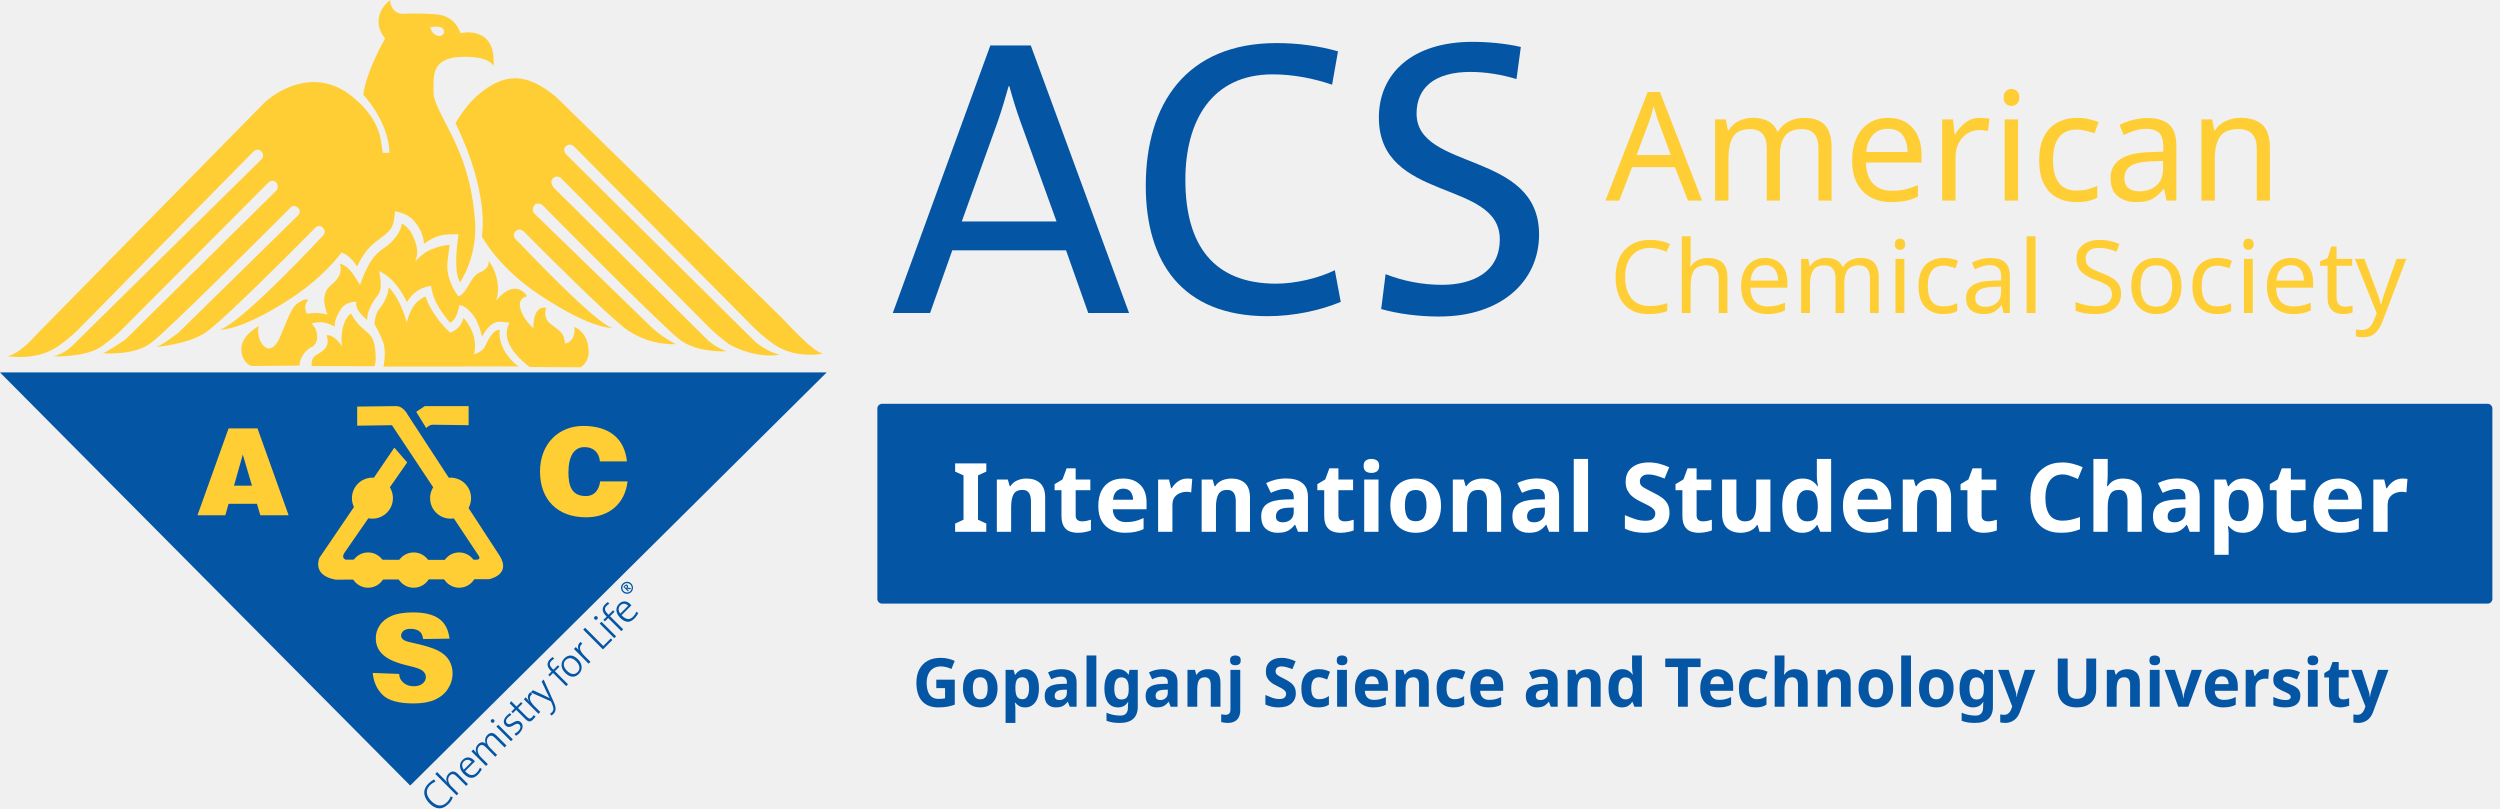
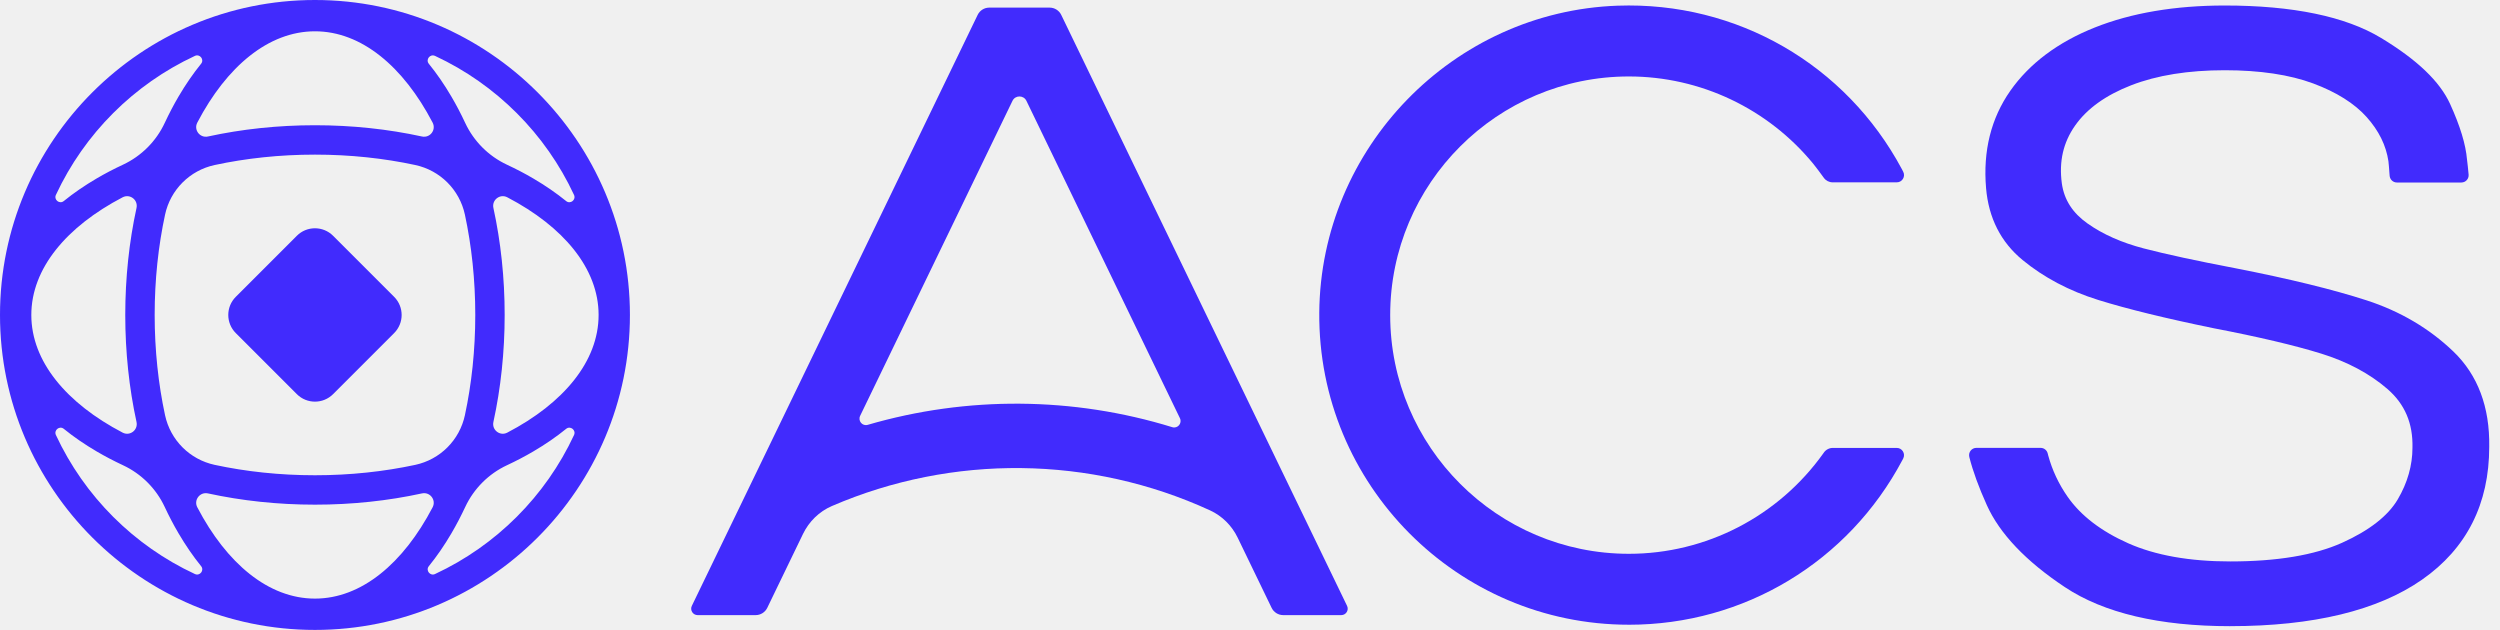
- <svg xmlns="http://www.w3.org/2000/svg" id="Layer_2" data-name="Layer 2" viewBox="0 0 409.81 132.5">
-   <defs>
-     <style>
-       .cls-1, .cls-2, .cls-3, .cls-4 {
-         stroke-width: 0px;
-       }
- 
-       .cls-1, .cls-2, .cls-5 {
-         fill: #0455a4;
-       }
- 
-       .cls-1, .cls-3 {
-         fill-rule: evenodd;
-       }
- 
-       .cls-3, .cls-4, .cls-6, .cls-7 {
-         fill: #ffce34;
-       }
- 
-       .cls-5 {
-         font-family: Poppins-Bold, Poppins;
-         font-size: 11.06px;
-         font-weight: 700;
-       }
- 
-       .cls-8 {
-         fill: #fff;
-         font-family: Poppins-SemiBold, Poppins;
-         font-size: 15.72px;
-         font-weight: 600;
-       }
- 
-       .cls-6 {
-         font-size: 24.83px;
-       }
- 
-       .cls-6, .cls-7 {
-         font-family: Poppins-Medium, Poppins;
-         font-weight: 500;
-       }
- 
-       .cls-7 {
-         font-size: 16.55px;
-       }
-     </style>
-   </defs>
-   <g id="Layer_1-2" data-name="Layer 1">
-     <g>
-       <rect class="cls-2" x="143.82" y="66.19" width="264.74" height="32.76" rx=".78" ry=".78" />
-       <g>
-         <g>
-           <polygon class="cls-1" points="0 61.05 135.51 61.05 67.24 128.77 0 61.05" />
-           <path class="cls-4" d="m61.37,60.03l-10.25-.02s-.31-1.17.7-1.8,2.41-1.29,1.71-3.24c0,0,1.05-.38,2.54,1.81,0,0-.27-1.52.18-3.25.41-1.61,1.29-2.14,1.29-2.14,0,0,.62,1.29,1.78,2.32,1.41,1.25,1.96,1.46,2.19,3.65.24,2.19-.14,2.68-.14,2.68Z" />
-           <path class="cls-4" d="m73.76,54.52s1.68-.38,2.22-2.4c0,0,2.52,2.45,1.74,5.96,0,0,1.4-.44,1.78-1.27.78-1.72,1.58-2.85,2.43-2.73,0,0-.38,1.7,1,3.79,1.15,1.74,2.14,2.2,2.14,2.2l-22.21.02s.55-2.34-.08-4.06c-.63-1.72-1.35-2.77-1.35-2.77-.08-.63.18-2,.8-2.7.63-.7,1.44-2.25,1.47-3.47,0,0,1.77,1.45,2.99,5.81,0,0,.4-2.12,1.64-3.36.66-.65,1.43-.94,1.43-.94,0,0,.75,2.82,4.01,5.92Z" />
-           <path class="cls-4" d="m76.83,66.57h-7.19l-1.41.94,1.64,2.66s.47-.55,1.09-.55,5.86.08,5.86.08v-3.12Z" />
-           <g>
-             <path class="cls-4" d="m58.55,66.65v3.13l5.7-.08,14.22,21.41s.39.55-.23.63c-.63.08-21.57,0-21.57,0,0,0-.78-.24-.23-1.09s10.31-14.85,10.31-14.85l-2.11-2.42-12.27,18.05s-1.33,2.89,2.66,3.59l25.16-.08s3.67-.7,1.72-3.83l-15.08-23.13s-.7-1.41-1.88-1.41-6.41.08-6.41.08Z" />
-             <circle class="cls-4" cx="61.05" cy="81.66" r="3.36" />
-             <circle class="cls-4" cx="73.86" cy="81.66" r="3.36" />
-             <path class="cls-4" d="m64.92,93.45c0-1.6,1.29-2.89,2.89-2.89s2.89,1.29,2.89,2.89-1.29,2.89-2.89,2.89-2.89-1.3-2.89-2.89Z" />
-             <path class="cls-4" d="m72.38,93.45c0-1.6,1.29-2.89,2.89-2.89s2.89,1.29,2.89,2.89-1.29,2.89-2.89,2.89-2.89-1.3-2.89-2.89Z" />
-             <path class="cls-4" d="m57.45,93.45c0-1.6,1.29-2.89,2.89-2.89s2.89,1.29,2.89,2.89-1.29,2.89-2.89,2.89-2.89-1.29-2.89-2.89Z" />
-           </g>
-           <path class="cls-4" d="m61.05,110.31l4.38.16c.09.69.14.79.42,1.14.46.58,1.12.88,1.97.88.64,0,1.13-.15,1.47-.45.34-.3.52-.64.52-1.04s-.16-.71-.49-1.01c-.33-.29-1.09-.57-2.28-.84-1.96-.44-3.35-1.02-4.18-1.75-.84-.73-1.26-1.66-1.26-2.79,0-.74.21-1.44.65-2.1.43-.66,1.08-1.18,1.94-1.55.86-.38,2.05-.57,3.55-.57,1.84,0,3.25.34,4.22,1.03.97.68,1.54,1.78,1.73,3.27l-4.33.06c-.11-.65-.22-.94-.57-1.23-.36-.3-.85-.44-1.48-.44-.52,0-.91.11-1.17.33-.26.22-.39.49-.39.8,0,.23.11.44.33.62.21.19.71.37,1.5.53,1.95.42,3.35.84,4.19,1.27.84.43,1.46.96,1.84,1.6.38.64.58,1.35.58,2.14,0,.92-.26,1.78-.77,2.56-.51.78-1.23,1.37-2.15,1.78-.92.4-2.08.6-3.47.6-2.45,0-4.15-.47-5.1-1.42-.94-.95-1.48-2.14-1.6-3.6Z" />
-           <path class="cls-4" d="m74.67,20.18s1.58-2.78,3.53-4.48c4.48-3.92,8.18-3.81,13,.23l36.89,36.1c1.79,1.85,5.16,5.55,6.78,5.94,0,0-3.2.71-6.45-.67-2.61-1.11-5.77-4.54-5.77-4.54l-28.43-28.63s-.68-.85-1.44-.17c-.74.66.11,1.44.11,1.44l30.96,30.67s1.88,1.59,3.91,2.07c0,0-3.44.83-8.13-1.63,0,0-1.93-1.38-3.42-2.86-1.48-1.48-24.28-24.48-24.28-24.48,0,0-.69-.57-1.3.07-.64.67.21,1.6.21,1.6l24.99,24.72s1.27,1.34,3.29,2.02c0,0-4.66.31-7.55-1.8-2.89-2.11-22.67-22.19-22.67-22.19,0,0-.85-.55-1.32.08-.47.62-.08,1.25-.08,1.25l19.3,18.72s1.65,1.59,3.95,2.77c0,0-3.79.34-7.66-2.13-2.98-1.9-16.95-16.06-16.95-16.06,0,0-.87-1.14-1.69-.25-.72.78.51,1.66.51,1.66,0,0,13.3,14.15,15.54,14.09,0,0-3.07.56-11.98-5.33-6.94-4.58-9.53-9.64-9.53-9.64,0,0,1.4-6.84-4.32-18.55Z" />
-           <path class="cls-3" d="m95.98,81.31c-2.37,0-2.8-1.87-2.8-3.87,0-2.75.99-4.15,2.63-4.15,1.46,0,2.39.86,2.53,2.34h4.43c-.38-3.66-2.81-5.81-7.16-5.81-3.97,0-7.09,2.87-7.09,7.47s2.85,7.51,7.55,7.51c3.75,0,6.38-2.21,6.8-5.89h-4.49c-.18,1.36-.89,2.41-2.39,2.41Z" />
-           <path class="cls-3" d="m37.47,70.22l-5.1,14.24h4.57l.53-1.88h4.65l.55,1.88h4.64l-5.1-14.24h-4.74Zm.89,9.39l1.44-5.1,1.5,5.1h-2.95Z" />
-           <path class="cls-3" d="m80.08,42.72s.4,1.17-1.48,1.97c-1.57.67-1.95,3.34-3.44,3.92,0,0-1.92-2.36-1.84-5.17.02-.78.39-3.28.39-3.28,0,0-1.72,0-3.75,1.09-.78.42-1.95,1.64-1.95,1.64,0,0,.59-1.09.32-2.3-.76-3.39-2.49-3.94-2.49-3.94,0,0,.06,1-1.19,2.49-1.25,1.49-1.54,1.14-3.03,2.63-1.48,1.48-2.6,4.95-2.6,4.95,0,0-.65-1.08-1.13-1.77-1.1-1.59-2.23-1.74-2.23-1.74,0,0,.99,1.64-1.41,3.54-2.1,1.65-.54,4.82-.54,4.82,0,0-1.52-.47-3.38-.14,0,0-.22-.18-.31-1.02-.06-.56.49-1.26.49-1.26,0,0-.35-.33-1.53.43-.89.58-1.24,1.24-2.46,4.18-.67,1.61-1.19,3.36-2.58,3.36,0,0-.86-.19-1.33-1.37-.55-1.38-.16-2.31-.16-2.31,0,0-2.89,1.48-2.89,3.75s1.64,2.81,1.64,2.81l7.91-.07c0-1.56,1.29-2.82,2.17-3.14.2-.07.64-.61.7-1.33.14-1.64-.94-2.42-.94-2.42,2.21-.71,3.83.55,3.83.55-.08-.94.34-1.83.94-2.82.87-1.43,2.61-1.31,2.61-1.31-.37,1.37,1.76,2.99,1.76,2.99,0-1.48.89-2.99,1.76-4.05.96-1.18.19-3.95.19-3.95,2.89,1.17,4.57,5.1,4.57,5.1,1.47-2.58,3.96-2.67,3.96-2.67,0,0,.15,1.41.94,2.91.84,1.58,2.17,3.11,2.17,3.11,1.26-.55,1.5-2.87,1.5-2.87,0,0,.99-.16,2.42,1.81.85,1.17,1.34,3.38,1.34,3.38,0,0,1.12-2.61,3.02-2.48.86.06,1.49.16,1.49.16,0,0-.47.62-.47,1.87,0,2.74,3.75,5.39,3.75,5.39l8.36.05s1.31-.69,1.31-2.56c0-3.23-2.33-4.06-2.33-4.06.23,2.58-1.56,2.73-1.56,2.73,0,0,0-.88-.39-1.51-.39-.63-1.17-1.08-2.03-1.78-1.29-1.06-.63-2.58-.63-2.58-2.32-.41-2.11,3.36-2.11,3.36,0,0-1.74-1.46-2.17-3.37-.37-1.68,1.12-1.87,1.12-1.87,0,0-.65-1.35-2.21-1.23-1.48.12-2.83,1.93-2.83,1.93,1.07-3.68-1.29-6.58-1.29-6.58Z" />
-           <path class="cls-3" d="m72.77,5.4s-.37.96-1.48.26c-.62-.39-.76-1.21-.76-1.21,0,0,.8-.16,1.56-.03.52.09.81.6.68.98l2.69.03s-.67-2.85-4.03-3.09c-3.36-.23-5.16-.08-5.16-.08,0,0-1.25.16-1.88-.86-.63-1.02-.39-1.41-.39-1.41,0,0-1.95,1.25-1.95,3.59,0,1.56,1.09,2.73,1.09,2.73,0,0-3.05,5.16-3.59,9.22,0,0,4.14,4.3,4.3,9.53h-1.09c-.39-1.49.13-5.04-5-9.22-5.44-4.43-11.22-1.86-14.39.96L6.08,54.74s-2.95,3.45-4.89,3.63c0,0,3.48.66,6.72-.72,2.61-1.11,5.66-4.39,5.66-4.39l27.93-28.38s.68-.75,1.36-.05c.64.67-.03,1.32-.03,1.32l-30.73,30.28s-1.34,1.52-3.37,2c0,0,5.39.16,7.85-1.61,0,0,1.88-1.28,3.36-2.76,1.48-1.48,24.22-24.3,24.22-24.3,0,0,.82-.38,1.21.25.39.63-.04,1.2-.04,1.2l-24.77,24.44s-3.28,2.25-3.75,2.25c0,0,5,.47,7.89-1.64,2.89-2.11,23.03-22.34,23.03-22.34,0,0,.6-.48,1.21.25.5.6-.11,1.16-.11,1.16l-19.51,19.14s-3.05,2.42-3.91,2.42c0,0,5.16-.39,8.13-2.27,2.99-1.89,18.21-17.35,18.21-17.35,0,0,.53-.54,1.13,0,.7.61.13,1.28.13,1.28,0,0-13.45,14.51-17,15.49,0,0,3.4.35,11.98-5.33,5.25-3.47,7.98-7.3,7.98-7.3,0,0,1.17.16,2.58,2.27,0,0,1.02-2.5,2.97-3.99,1.95-1.48,1.64-1.17,2.42-2.03.78-.86.79-3,.79-3,0,0,2.19.13,3.52,2,1.33,1.87,1.24,3.32,1.24,3.32,0,0,1.71-1.4,3.67-1.53,1.17-.08,2-.05,2-.05,0,0-.28,1.93-.36,3.57-.16,3.36.63,4.3.63,4.3,0,0,2.97-4.3,2.42-10.39-.55-6.1-1.95-10.24-4.45-15-2.5-4.77-2.34-4.85-2.34-6.88,0-2.27.23-4.61,4.84-4.69,4.61-.08,5,1.56,5,1.56h0c.49-6.91-5.43-5.43-5.43-5.43l-2.7-.03Z" />
-         </g>
-         <g>
-           <path class="cls-2" d="m73.45,131.84c-.97.97-2.05.85-3.04-.14-.96-.97-1.27-2.17-.15-3.28.25-.25.57-.49.89-.66l.23.34c-.33.16-.65.38-.92.65-.83.83-.52,1.81.24,2.57.87.87,1.76.99,2.59.17.26-.26.49-.64.6-.96l.33.2c-.14.37-.4.77-.75,1.12Z" />
-           <path class="cls-2" d="m76.41,128.82l-1.55-1.55c-.4-.4-.74-.53-1.12-.15-.45.45-.33,1.21.27,1.81l1.14,1.14-.3.3-3.5-3.51.3-.3,1.2,1.21c.16.16.35.37.44.52h.01c-.23-.51-.16-1.06.26-1.48.55-.55,1.06-.38,1.49.05l1.66,1.67-.3.3h0Z" />
-           <path class="cls-2" d="m77.86,124.8l-1.62,1.62c.73.79,1.34.81,1.89.25.23-.23.42-.52.54-.81l.31.2c-.14.32-.36.64-.66.94-.7.7-1.46.69-2.3-.15-.71-.71-.85-1.63-.2-2.27.65-.65,1.37-.47,1.88.05.03.03.09.09.16.18Zm-1.83.02c-.36.35-.36.86,0,1.35l1.29-1.29c-.39-.41-.9-.45-1.29-.06Z" />
-           <path class="cls-2" d="m82.72,122.53l-1.55-1.55c-.38-.39-.73-.54-1.1-.17-.39.39-.37,1.15.29,1.81l1.13,1.13-.3.3-1.55-1.56c-.34-.34-.7-.56-1.09-.17-.42.42-.32,1.19.29,1.81l1.13,1.13-.3.3-2.39-2.39.31-.31c.17.17.39.42.51.6h.02c-.23-.51-.15-1.06.26-1.46.57-.57,1.09-.25,1.26-.08-.14-.31-.25-.93.25-1.43.45-.45.94-.47,1.48.06l1.66,1.66-.3.3Z" />
-           <path class="cls-2" d="m80.97,118.4c-.12.12-.31.12-.43,0s-.12-.31,0-.43.31-.12.43,0c.12.12.12.31,0,.43Zm2.79,3.1l-2.39-2.39.3-.3,2.39,2.39-.3.3Z" />
-           <path class="cls-2" d="m85.18,120.15c-.18.18-.4.36-.6.47l-.24-.33c.21-.1.45-.27.63-.45.36-.36.45-.78.18-1.05-.62-.62-1.44.98-2.3.12-.39-.39-.37-1,.22-1.59.15-.15.36-.32.53-.43l.22.3c-.19.11-.39.24-.56.41-.37.37-.4.71-.15.96.62.62,1.46-.97,2.29-.14.41.41.37,1.11-.24,1.72Z" />
-           <path class="cls-2" d="m87.39,117.94c-.47.47-.81.39-1.29-.09l-1.49-1.49-.54.54-.24-.24.54-.54-.81-.81.22-.38.89.89.74-.73.24.24-.74.73,1.34,1.34c.46.46.65.49.95.19.12-.12.23-.25.29-.37l.3.22c-.1.16-.26.36-.41.5Z" />
-           <path class="cls-2" d="m87.24,113.78c-.63.46-.46,1.15.37,1.98l.95.95-.3.3-2.39-2.39.31-.31c.17.17.39.43.56.69h.01c-.26-.45-.39-1.08.2-1.53l.28.31Z" />
-           <path class="cls-2" d="m90.75,115.01c.45,1.01.45,1.55-.08,2.08-.08.08-.19.16-.27.21l-.24-.31c.1-.05.23-.15.31-.23.28-.28.35-.63.02-1.38l-.18-.41-3.31-1.47.36-.36,2.01.94c.3.14.51.25.73.37h0c-.11-.19-.3-.58-.48-.97l-.83-1.76.33-.33,1.63,3.63Z" />
-           <path class="cls-2" d="m90.83,107.99c-.16.09-.32.21-.44.34-.39.39-.33.79.16,1.28l.17.17.74-.73.24.24-.74.73,2.15,2.15-.3.3-2.15-2.15-.55.55-.24-.24.55-.55-.16-.16c-.67-.67-.64-1.32-.09-1.87.14-.14.28-.25.44-.35l.23.29Z" />
-           <path class="cls-2" d="m94.89,110.47c-.64.63-1.43.65-2.26-.19-.67-.67-.83-1.64-.12-2.36.56-.56,1.35-.73,2.24.16.7.7.84,1.69.14,2.39Zm-2.17-2.27c-.39.39-.47,1.07.2,1.74s1.28.72,1.77.23c.39-.39.46-1.06-.24-1.76-.6-.6-1.22-.71-1.73-.2Z" />
-           <path class="cls-2" d="m98.84,106.46l-3.24-3.25.31-.31,2.98,2.99,1.24-1.24.25.26-1.55,1.55Z" />
-           <path class="cls-2" d="m97.9,101.51c-.12.12-.31.12-.43,0s-.12-.31,0-.43.31-.12.43,0c.12.12.12.31,0,.43Zm2.79,3.1l-2.39-2.39.3-.3,2.39,2.39-.3.3Z" />
-           <path class="cls-2" d="m99.87,98.98c-.16.09-.32.21-.44.34-.4.39-.33.79.16,1.28l.17.17.74-.73.24.24-.74.73,2.15,2.15-.3.3-2.15-2.15-.55.55-.24-.24.55-.55-.16-.16c-.67-.67-.64-1.32-.09-1.87.14-.14.28-.25.44-.35l.23.29Z" />
-           <path class="cls-2" d="m103.51,99.22l-1.62,1.62c.73.79,1.34.81,1.89.25.23-.23.42-.52.53-.81l.31.2c-.14.32-.36.64-.66.94-.7.7-1.46.69-2.3-.15-.71-.71-.85-1.63-.2-2.27.65-.65,1.37-.47,1.88.05.03.03.09.09.16.18Zm-1.83.02c-.36.36-.36.86,0,1.35l1.29-1.29c-.39-.41-.9-.45-1.29-.06Z" />
-           <path class="cls-2" d="m103.48,97.05c-.39.39-1,.39-1.39,0s-.39-1.01,0-1.39,1-.39,1.39,0c.38.38.37,1.02,0,1.39Zm-1.24-1.24c-.3.3-.3.78,0,1.08s.79.31,1.09.01.3-.78,0-1.08c-.3-.3-.79-.32-1.09-.01Zm1.05.8l-.55-.13h0s.34.35.34.35l-.13.13-.77-.77.23-.23c.18-.18.33-.17.45-.06.13.13.13.29.02.42.04,0,.11.02.18.03l.4.09-.17.17Zm-.8-.53l-.09.09.23.24.05-.05c.12-.12.1-.23.03-.29-.07-.07-.14-.07-.23.02Z" />
-           <path class="cls-2" d="m95.45,105.53c-.63.46-.46,1.16.38,2l.96.96-.31.3-2.4-2.41.31-.31c.17.17.43.4.6.66l-.02.03c-.27-.45-.39-1.08.21-1.54l.28.31Z" />
-         </g>
-       </g>
-       <text class="cls-8" transform="translate(156.07 87.18)">
-         <tspan x="0" y="0">International Student Chapter</tspan>
-       </text>
-       <g>
-         <g>
-           <path class="cls-2" d="m178.39,51.31l-3.64-10.27h-18.65l-3.64,10.27h-6.11l15.99-43.86h6.63l16.11,43.86h-6.69Zm-11.05-31.19c-.78-2.14-1.36-4.09-1.88-5.98h-.13c-.52,1.88-1.1,3.83-1.82,5.91l-5.85,16.25h15.53l-5.85-16.18Z" />
-           <path class="cls-2" d="m207.77,51.83c-14.1,0-19.95-8.97-19.95-21.38,0-13.39,6.63-23.39,21.44-23.39,3.38,0,6.95.45,10.07,1.36l-.97,5.46c-3.05-1.04-6.43-1.69-9.75-1.69-10.01,0-14.3,7.67-14.3,17.28,0,10.79,4.68,17.03,14.88,17.03,3.18,0,7.02-.91,9.62-2.21l.97,5.2c-3.31,1.37-7.6,2.34-12.02,2.34Z" />
-           <path class="cls-2" d="m236.03,51.89c-3.57,0-6.89-.46-9.62-1.23l.72-5.72c2.79,1.1,5.98,1.75,9.23,1.75,5.07,0,9.49-2.08,9.49-7.47,0-9.88-19.82-5.98-19.82-19.95,0-7.21,5.46-12.41,15.34-12.41,2.54,0,5.46.26,7.93.84l-.71,5.26c-2.34-.71-5-1.17-7.54-1.17-5.98,0-8.84,2.66-8.84,6.82,0,9.49,20.08,6.04,20.08,19.82,0,7.86-6.43,13.45-16.25,13.45Z" />
-         </g>
-         <text class="cls-6" transform="translate(263.17 32.88)">
-           <tspan x="0" y="0">American</tspan>
-         </text>
-         <text class="cls-7" transform="translate(263.82 51.31)">
-           <tspan x="0" y="0">Chemical Society</tspan>
-         </text>
-       </g>
-       <text class="cls-5" transform="translate(149.6 115.85) scale(.97 1)">
-         <tspan x="0" y="0">Gopalganj Science and Technology University</tspan>
-       </text>
-     </g>
+ <svg xmlns="http://www.w3.org/2000/svg" fill="none" height="32" viewBox="0 0 127 32" width="127">
+   <g fill="#412bfd">
+     <path d="m29.161 22.099c-1.445 3.106-3.957 5.617-7.062 7.062-.248.116-.487-.186-.315-.398.405-.5.789-1.057 1.147-1.668.251-.428.485-.876.703-1.341.435-.931 1.189-1.686 2.12-2.12.466-.217.914-.452 1.341-.703.611-.358 1.168-.742 1.667-1.147.213-.172.514.067.399.315zm-13.161 8.31c-2.361 0-4.488-1.788-5.977-4.638-.194-.371.133-.795.541-.706 1.719.374 3.553.572 5.436.572s3.716-.197 5.436-.572c.408-.089.735.335.541.706-1.489 2.849-3.616 4.638-5.977 4.638zm-6.098-1.248c-3.106-1.444-5.618-3.957-7.062-7.062-.115-.248.186-.487.399-.315.5.405 1.057.789 1.668 1.147.427.251.875.485 1.341.703.932.434 1.686 1.189 2.12 2.12.217.466.452.914.703 1.341.359.611.742 1.168 1.147 1.668.172.212-.067.514-.315.398zm-3.673-19.138c.371-.194.795.133.706.541-.375 1.719-.572 3.553-.572 5.436s.197 3.717.572 5.436c.089.408-.335.735-.706.541-2.849-1.489-4.638-3.616-4.638-5.977 0-2.361 1.789-4.488 4.638-5.977zm-3.389-.122c1.445-3.105 3.957-5.617 7.062-7.062.248-.116.487.186.315.398-.405.5-.789 1.057-1.147 1.667-.251.428-.485.876-.702 1.341-.435.932-1.189 1.686-2.121 2.121-.466.217-.914.451-1.341.702-.611.358-1.168.742-1.668 1.147-.213.172-.514-.067-.398-.315zm13.16-8.311c2.361 0 4.489 1.789 5.977 4.638.194.371-.133.795-.541.706-1.719-.375-3.553-.572-5.436-.572s-3.716.197-5.436.572c-.408.089-.735-.335-.541-.706 1.489-2.849 3.617-4.638 5.977-4.638zm8.144 14.409c0 1.794-.187 3.51-.527 5.095-.272 1.265-1.256 2.249-2.521 2.521-1.585.34-3.302.528-5.095.528s-3.51-.187-5.095-.528c-1.265-.272-2.249-1.256-2.521-2.521-.341-1.585-.528-3.302-.528-5.095 0-1.793.187-3.51.528-5.095.272-1.265 1.256-2.249 2.521-2.521 1.585-.341 3.302-.528 5.095-.528s3.51.187 5.095.528c1.265.272 2.249 1.256 2.521 2.521.34 1.585.527 3.302.527 5.095zm-2.045-13.16c3.105 1.445 5.617 3.957 7.061 7.062.116.248-.186.487-.398.315-.5-.405-1.057-.789-1.667-1.147-.427-.251-.876-.485-1.341-.702-.932-.435-1.686-1.189-2.121-2.121-.217-.466-.452-.914-.703-1.341-.358-.611-.742-1.167-1.147-1.667-.172-.213.067-.514.315-.398zm2.966 7.725c-.089-.408.335-.735.706-.541 2.849 1.489 4.638 3.617 4.638 5.977 0 2.361-1.788 4.489-4.638 5.977-.371.194-.795-.133-.706-.541.375-1.719.572-3.553.572-5.436s-.197-3.716-.572-5.436zm-9.065-10.564c-8.822 0-16 7.178-16 16 0 8.823 7.178 16 16 16s16-7.177 16-16c0-8.822-7.178-16-16-16z" />
+     <path d="m16.921 11.978c-.509-.509-1.333-.509-1.842 0l-3.101 3.101c-.509.509-.509 1.333 0 1.842l3.101 3.101c.509.509 1.333.509 1.842 0l3.101-3.101c.509-.509.509-1.333 0-1.842z" />
+     <path d="m82.748 31.736c-8.718 0-15.802-7.129-15.729-15.863.07-8.359 6.794-15.284 15.148-15.584 6.073-.218 11.607 2.995 14.45 8.307.015.027.038.073.066.128.127.246-.051.539-.327.539h-3.256c-.177 0-.344-.085-.448-.228-.16-.22-.398-.545-.54-.717-2.297-2.794-5.724-4.434-9.365-4.434-6.686 0-12.125 5.439-12.125 12.125 0 6.685 5.439 12.124 12.125 12.124 3.924 0 7.599-1.904 9.88-5.106.006-.009.015-.022.025-.036.104-.148.274-.237.454-.237h3.249c.276 0 .454.293.328.538-.018.035-.033.064-.043.082-2.745 5.169-8.033 8.363-13.894 8.363z" />
+     <path d="m113.296 31.81c-3.593 0-6.419-.667-8.398-1.982-1.979-1.314-3.314-2.716-3.967-4.167-.41-.908-.706-1.721-.884-2.421-.001-.005-.004-.017-.008-.034-.053-.232.122-.454.359-.454h3.267c.17 0 .318.117.358.281.011.045.021.084.027.106.202.746.534 1.452.989 2.102.666.954 1.7 1.746 3.071 2.356 1.377.613 3.122.924 5.186.924 2.375 0 4.285-.319 5.679-.947 1.383-.623 2.334-1.364 2.829-2.203.497-.843.749-1.728.749-2.63.03-1.237-.387-2.215-1.274-2.983-.901-.778-2.032-1.382-3.363-1.795-1.345-.418-3.18-.85-5.454-1.287-2.436-.499-4.412-.984-5.871-1.438-1.473-.459-2.767-1.142-3.846-2.031-1.101-.906-1.725-2.135-1.853-3.653-.161-1.885.254-3.547 1.231-4.941.972-1.386 2.415-2.468 4.29-3.215 1.863-.742 4.084-1.118 6.601-1.118 3.464 0 6.138.555 7.945 1.648 1.835 1.111 2.981 2.206 3.504 3.349.514 1.128.796 2.055.862 2.834l.004.033c.019.154.052.431.077.727.018.215-.152.4-.368.4h-3.277c-.195 0-.355-.152-.368-.347-.024-.359-.055-.701-.061-.732-.119-.804-.481-1.542-1.104-2.243-.619-.693-1.534-1.269-2.721-1.711-1.197-.444-2.708-.67-4.493-.67-1.847 0-3.444.256-4.748.763-1.291.501-2.25 1.19-2.851 2.048-.604.861-.825 1.824-.673 2.944.119.831.547 1.496 1.309 2.033.777.549 1.737.974 2.852 1.264 1.127.294 2.696.633 4.663 1.008 2.718.531 4.956 1.079 6.649 1.627 1.71.554 3.196 1.43 4.419 2.604 1.238 1.192 1.851 2.819 1.819 4.837 0 2.902-1.149 5.173-3.416 6.753-2.247 1.566-5.524 2.36-9.741 2.36z" />
+     <path d="m43.694 21.126 7.74-16.004c.143-.296.565-.296.708 0l7.799 16.124c.124.257-.117.539-.389.455-5.029-1.55-10.421-1.592-15.473-.119-.272.079-.507-.202-.384-.457zm24.442 10.122c.241 0 .4-.253.295-.47l-14.52-30.021c-.109-.226-.338-.37-.589-.37h-3.068c-.251 0-.48.144-.589.37l-14.52 30.021c-.105.217.053.47.295.47h2.947c.251 0 .48-.144.59-.37l1.816-3.755c.305-.63.822-1.138 1.464-1.415 6.131-2.647 13.138-2.57 19.211.218.617.283 1.112.779 1.407 1.39l1.723 3.562c.109.226.339.37.59.37z" />
  </g>
</svg>
